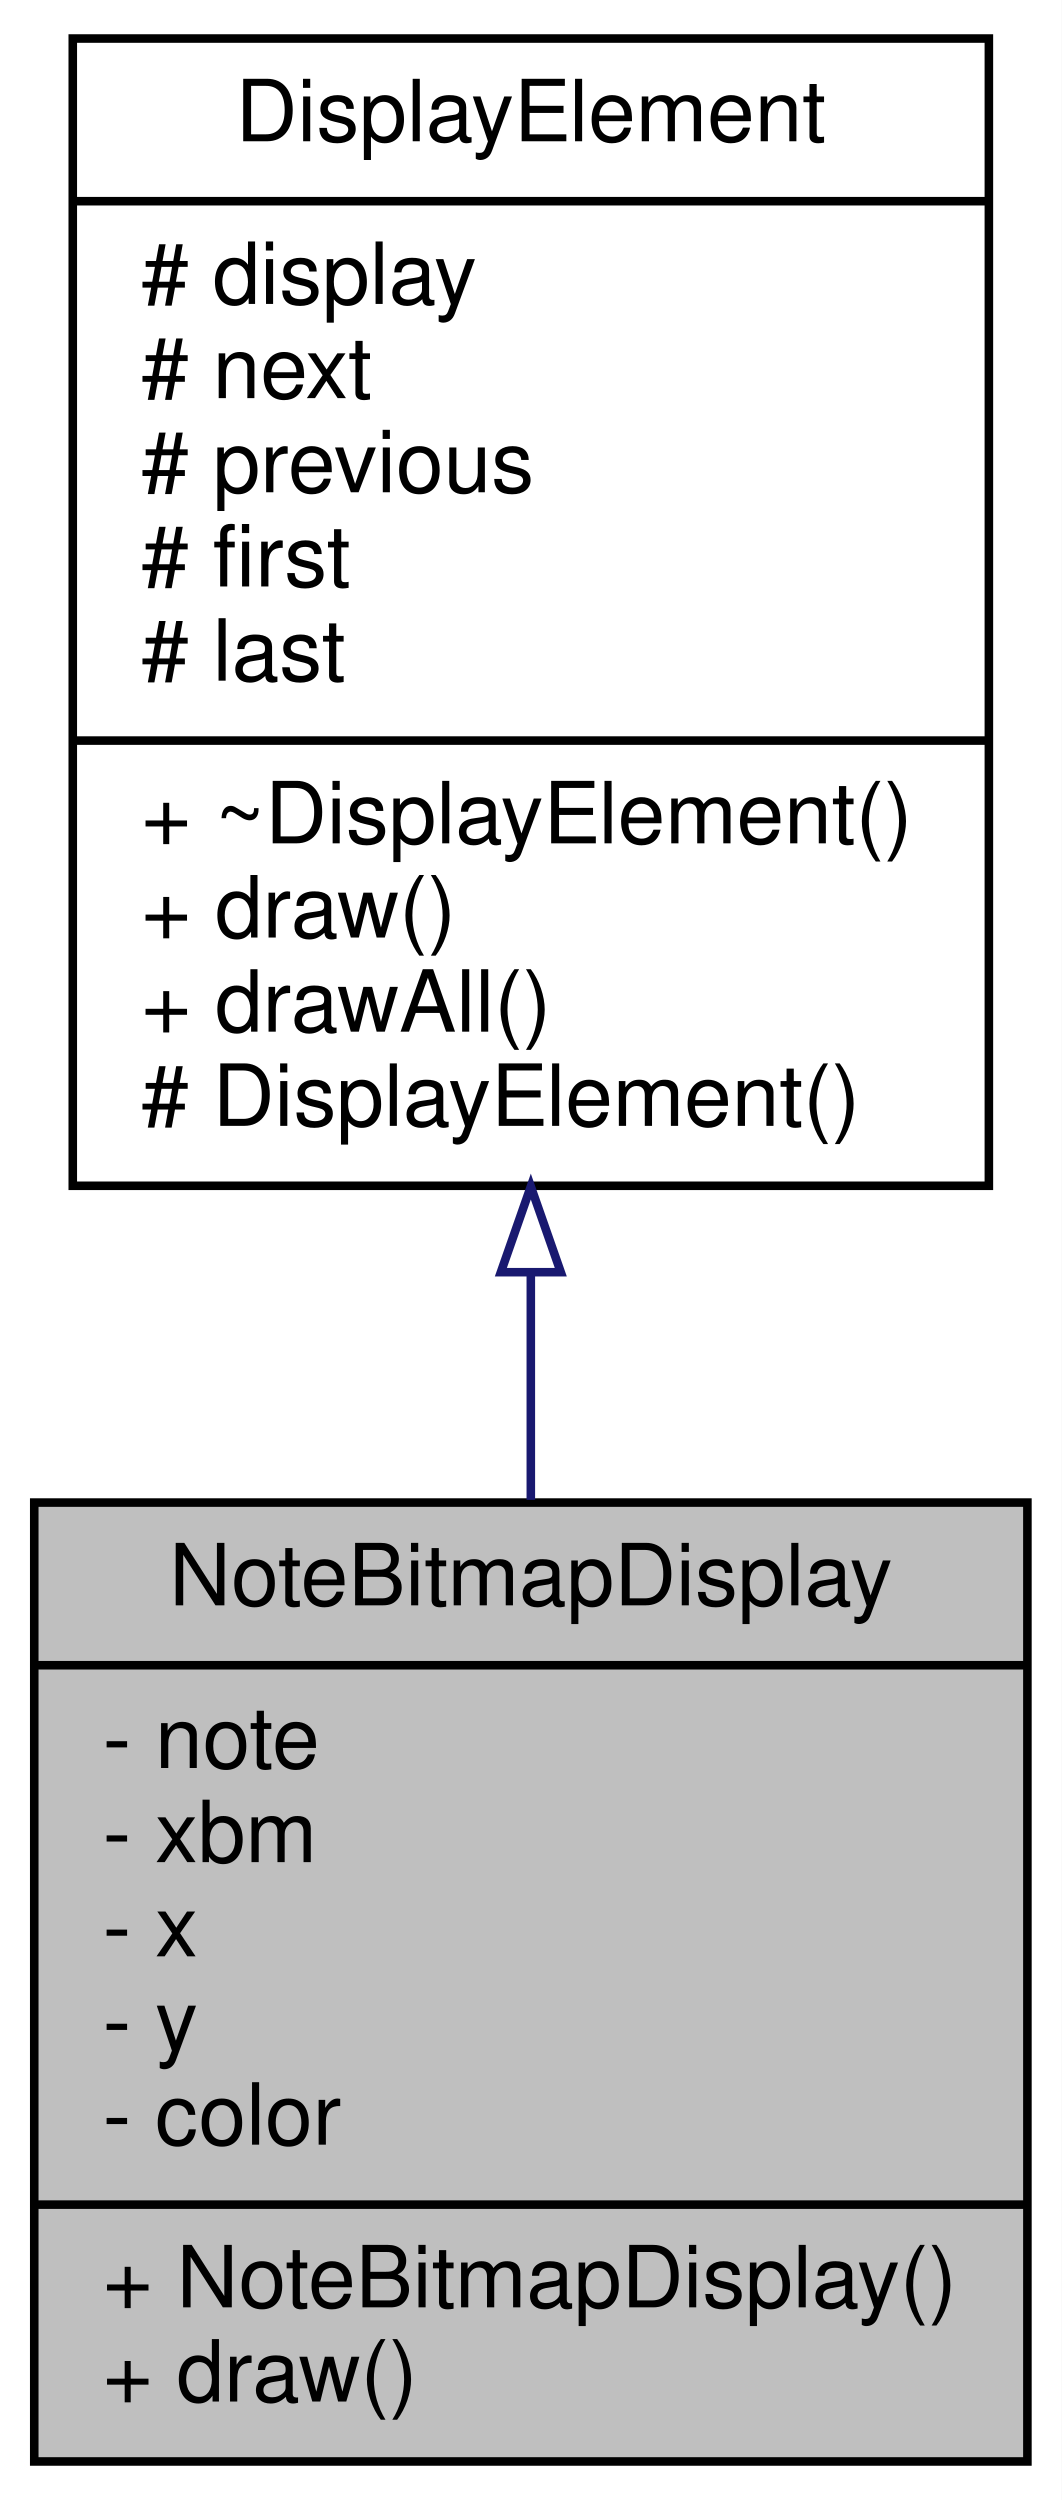
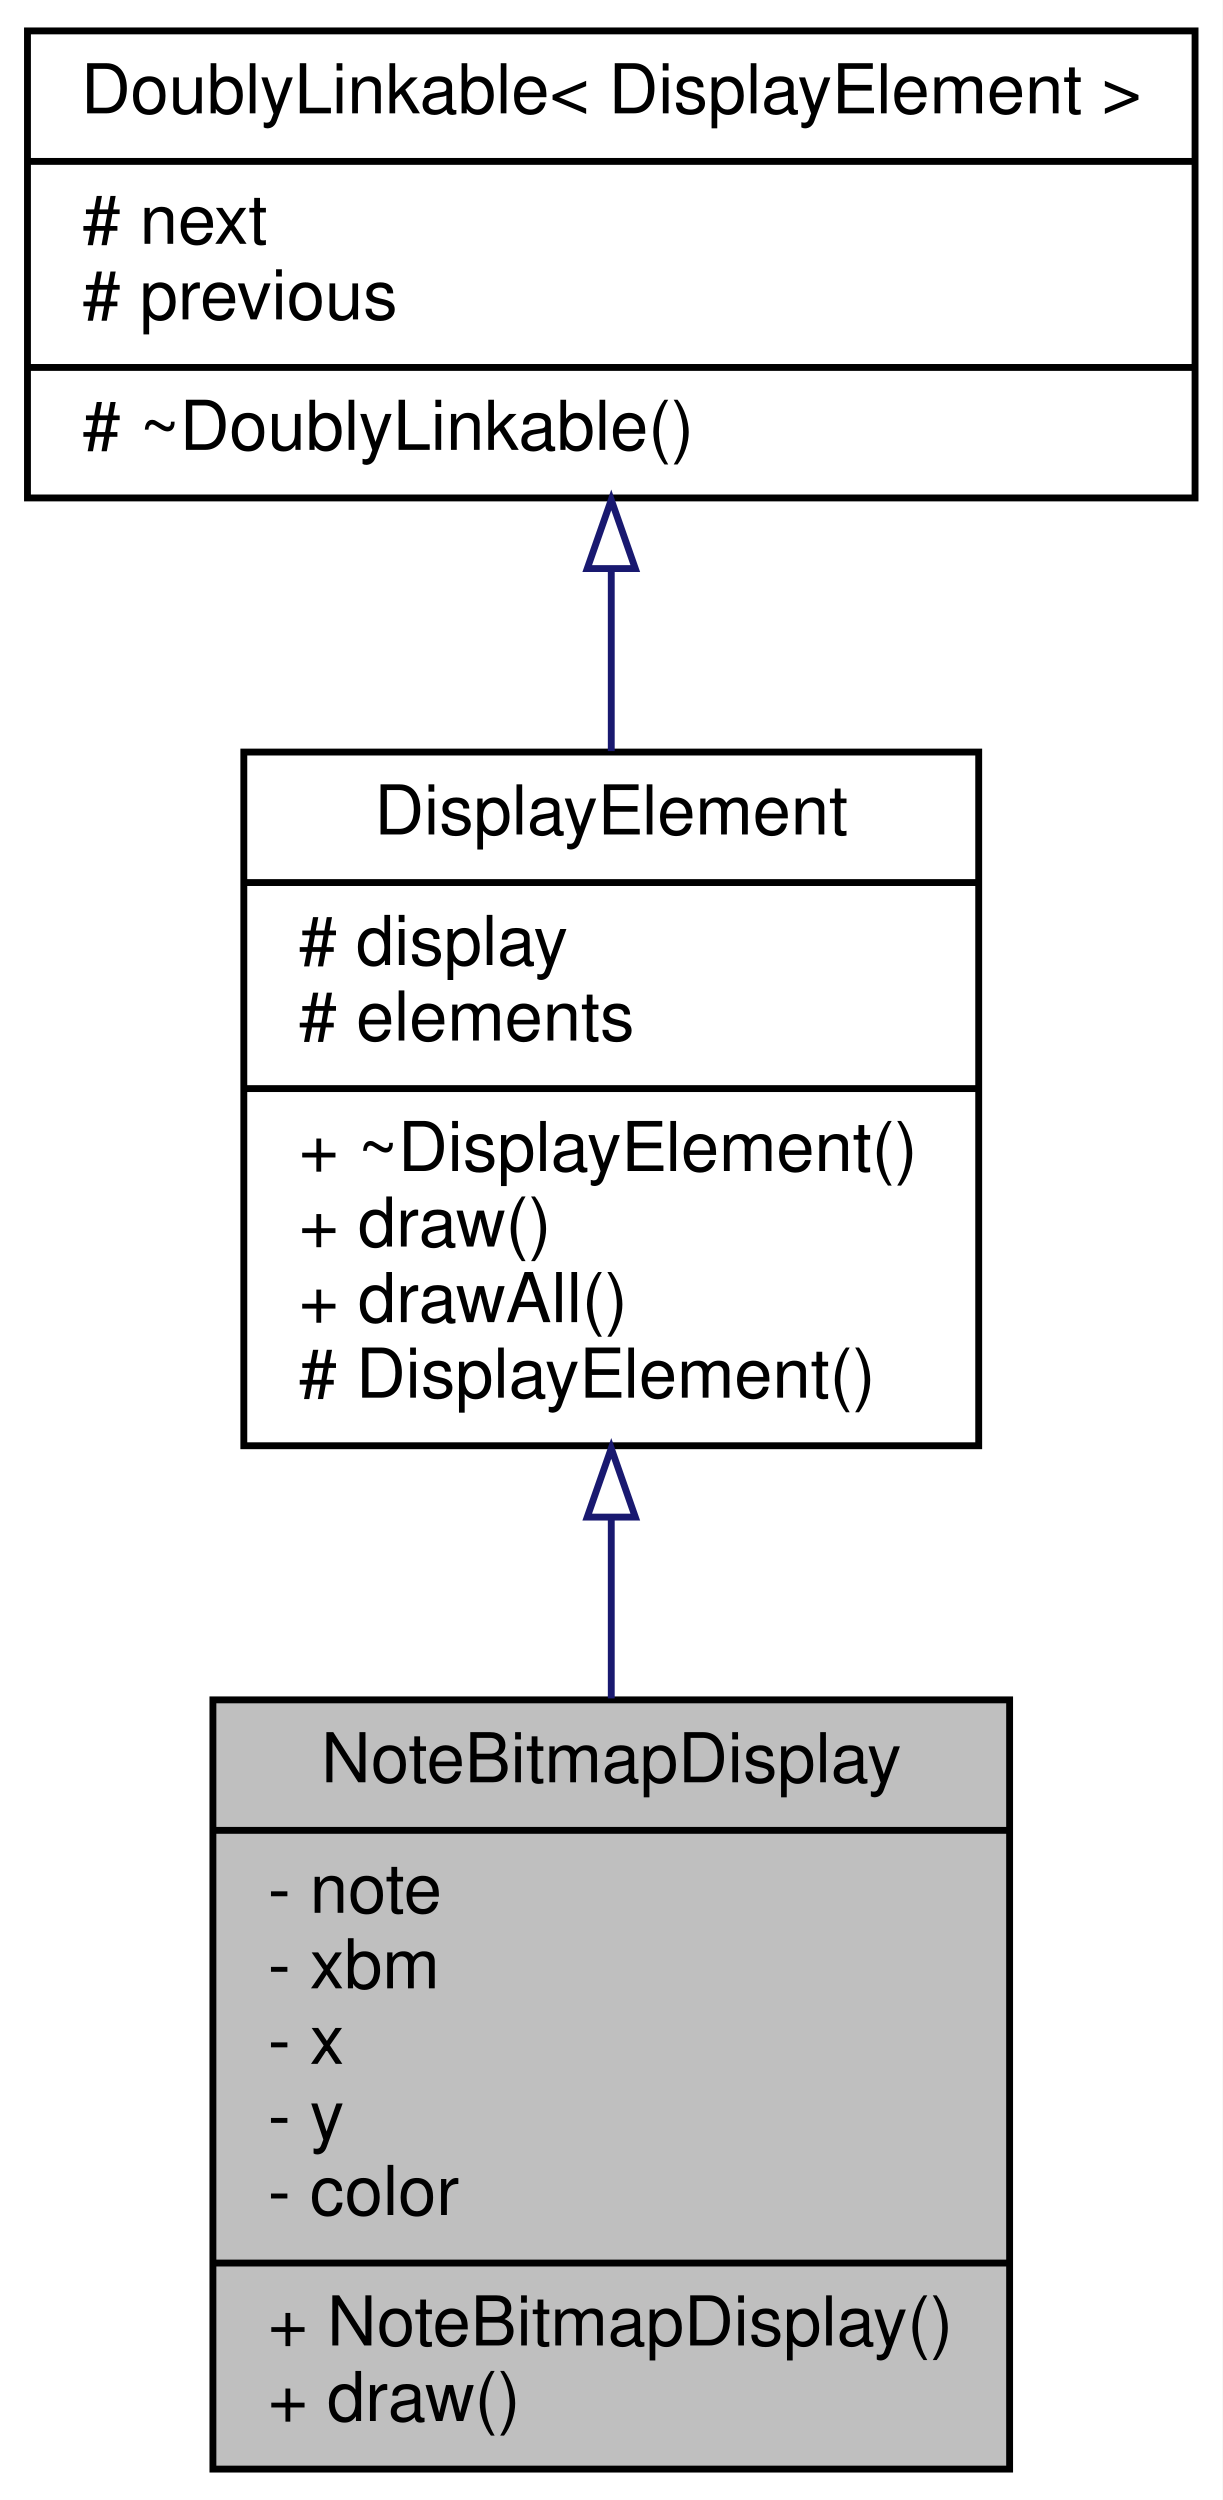
- <svg xmlns="http://www.w3.org/2000/svg" xmlns:xlink="http://www.w3.org/1999/xlink" width="124pt" height="292pt" viewBox="0.00 0.00 124.00 292.00">
-   <g id="graph0" class="graph" transform="scale(1 1) rotate(0) translate(4 288)">
-     <polygon fill="white" stroke="none" points="-4,4 -4,-288 120,-288 120,4 -4,4" />
+ <svg xmlns="http://www.w3.org/2000/svg" xmlns:xlink="http://www.w3.org/1999/xlink" width="178pt" height="364pt" viewBox="0.00 0.00 178.00 364.00">
+   <g id="graph0" class="graph" transform="scale(1 1) rotate(0) translate(4 360)">
+     <polygon fill="white" stroke="none" points="-4,4 -4,-360 174,-360 174,4 -4,4" />
    <g id="node1" class="node">
      <g id="a_node1">
        <a xlink:title=" ">
-           <polygon fill="#bfbfbf" stroke="black" points="-7.10543e-15,-0.5 -7.10543e-15,-112.5 116,-112.5 116,-0.5 -7.10543e-15,-0.5" />
-           <text text-anchor="middle" x="58" y="-100.5" font-family="Helvetica,sans-Serif" font-size="10.00">NoteBitmapDisplay</text>
-           <polyline fill="none" stroke="black" points="-7.10543e-15,-93.5 116,-93.5 " />
-           <text text-anchor="start" x="8" y="-81.5" font-family="Helvetica,sans-Serif" font-size="10.00">- note</text>
-           <text text-anchor="start" x="8" y="-70.5" font-family="Helvetica,sans-Serif" font-size="10.00">- xbm</text>
-           <text text-anchor="start" x="8" y="-59.5" font-family="Helvetica,sans-Serif" font-size="10.00">- x</text>
-           <text text-anchor="start" x="8" y="-48.5" font-family="Helvetica,sans-Serif" font-size="10.00">- y</text>
-           <text text-anchor="start" x="8" y="-37.5" font-family="Helvetica,sans-Serif" font-size="10.00">- color</text>
-           <polyline fill="none" stroke="black" points="-7.10543e-15,-30.5 116,-30.5 " />
-           <text text-anchor="start" x="8" y="-18.5" font-family="Helvetica,sans-Serif" font-size="10.00">+ NoteBitmapDisplay()</text>
-           <text text-anchor="start" x="8" y="-7.5" font-family="Helvetica,sans-Serif" font-size="10.00">+ draw()</text>
+           <polygon fill="#bfbfbf" stroke="black" points="27,-0.5 27,-112.5 143,-112.5 143,-0.5 27,-0.5" />
+           <text text-anchor="middle" x="85" y="-100.5" font-family="Helvetica,sans-Serif" font-size="10.00">NoteBitmapDisplay</text>
+           <polyline fill="none" stroke="black" points="27,-93.5 143,-93.5 " />
+           <text text-anchor="start" x="35" y="-81.5" font-family="Helvetica,sans-Serif" font-size="10.00">- note</text>
+           <text text-anchor="start" x="35" y="-70.5" font-family="Helvetica,sans-Serif" font-size="10.00">- xbm</text>
+           <text text-anchor="start" x="35" y="-59.5" font-family="Helvetica,sans-Serif" font-size="10.00">- x</text>
+           <text text-anchor="start" x="35" y="-48.5" font-family="Helvetica,sans-Serif" font-size="10.00">- y</text>
+           <text text-anchor="start" x="35" y="-37.5" font-family="Helvetica,sans-Serif" font-size="10.00">- color</text>
+           <polyline fill="none" stroke="black" points="27,-30.5 143,-30.5 " />
+           <text text-anchor="start" x="35" y="-18.5" font-family="Helvetica,sans-Serif" font-size="10.00">+ NoteBitmapDisplay()</text>
+           <text text-anchor="start" x="35" y="-7.5" font-family="Helvetica,sans-Serif" font-size="10.00">+ draw()</text>
        </a>
      </g>
    </g>
    <g id="node2" class="node">
      <g id="a_node2">
        <a xlink:href="../../d8/d43/classDisplayElement.html" target="_top" xlink:title=" ">
-           <polygon fill="white" stroke="black" points="4.5,-149.5 4.5,-283.5 111.5,-283.5 111.5,-149.5 4.5,-149.5" />
-           <text text-anchor="middle" x="58" y="-271.5" font-family="Helvetica,sans-Serif" font-size="10.00">DisplayElement</text>
-           <polyline fill="none" stroke="black" points="4.5,-264.5 111.5,-264.5 " />
-           <text text-anchor="start" x="12.5" y="-252.5" font-family="Helvetica,sans-Serif" font-size="10.00"># display</text>
-           <text text-anchor="start" x="12.5" y="-241.5" font-family="Helvetica,sans-Serif" font-size="10.00"># next</text>
-           <text text-anchor="start" x="12.5" y="-230.5" font-family="Helvetica,sans-Serif" font-size="10.00"># previous</text>
-           <text text-anchor="start" x="12.5" y="-219.5" font-family="Helvetica,sans-Serif" font-size="10.00"># first</text>
-           <text text-anchor="start" x="12.5" y="-208.5" font-family="Helvetica,sans-Serif" font-size="10.00"># last</text>
-           <polyline fill="none" stroke="black" points="4.5,-201.5 111.5,-201.5 " />
-           <text text-anchor="start" x="12.5" y="-189.5" font-family="Helvetica,sans-Serif" font-size="10.00">+ ~DisplayElement()</text>
-           <text text-anchor="start" x="12.5" y="-178.5" font-family="Helvetica,sans-Serif" font-size="10.00">+ draw()</text>
-           <text text-anchor="start" x="12.5" y="-167.5" font-family="Helvetica,sans-Serif" font-size="10.00">+ drawAll()</text>
-           <text text-anchor="start" x="12.5" y="-156.5" font-family="Helvetica,sans-Serif" font-size="10.00"># DisplayElement()</text>
+           <polygon fill="white" stroke="black" points="31.5,-149.5 31.5,-250.5 138.5,-250.5 138.5,-149.5 31.5,-149.5" />
+           <text text-anchor="middle" x="85" y="-238.5" font-family="Helvetica,sans-Serif" font-size="10.00">DisplayElement</text>
+           <polyline fill="none" stroke="black" points="31.5,-231.5 138.5,-231.5 " />
+           <text text-anchor="start" x="39.5" y="-219.5" font-family="Helvetica,sans-Serif" font-size="10.00"># display</text>
+           <text text-anchor="start" x="39.5" y="-208.5" font-family="Helvetica,sans-Serif" font-size="10.00"># elements</text>
+           <polyline fill="none" stroke="black" points="31.5,-201.5 138.5,-201.5 " />
+           <text text-anchor="start" x="39.5" y="-189.5" font-family="Helvetica,sans-Serif" font-size="10.00">+ ~DisplayElement()</text>
+           <text text-anchor="start" x="39.5" y="-178.5" font-family="Helvetica,sans-Serif" font-size="10.00">+ draw()</text>
+           <text text-anchor="start" x="39.5" y="-167.5" font-family="Helvetica,sans-Serif" font-size="10.00">+ drawAll()</text>
+           <text text-anchor="start" x="39.5" y="-156.5" font-family="Helvetica,sans-Serif" font-size="10.00"># DisplayElement()</text>
        </a>
      </g>
    </g>
    <g id="edge1" class="edge">
-       <path fill="none" stroke="midnightblue" d="M58,-139.35C58,-130.401 58,-121.403 58,-112.816" />
-       <polygon fill="none" stroke="midnightblue" points="54.5,-139.409 58,-149.409 61.5,-139.409 54.5,-139.409" />
+       <path fill="none" stroke="midnightblue" d="M85,-139.008C85,-130.286 85,-121.34 85,-112.717" />
+       <polygon fill="none" stroke="midnightblue" points="81.5,-139.112 85,-149.112 88.5,-139.112 81.5,-139.112" />
+     </g>
+     <g id="node3" class="node">
+       <g id="a_node3">
+         <a xlink:href="../../d4/d23/classDoublyLinkable.html" target="_top" xlink:title=" ">
+           <polygon fill="white" stroke="black" points="0,-287.5 0,-355.5 170,-355.5 170,-287.5 0,-287.5" />
+           <text text-anchor="middle" x="85" y="-343.5" font-family="Helvetica,sans-Serif" font-size="10.00">DoublyLinkable&lt; DisplayElement &gt;</text>
+           <polyline fill="none" stroke="black" points="0,-336.5 170,-336.5 " />
+           <text text-anchor="start" x="8" y="-324.5" font-family="Helvetica,sans-Serif" font-size="10.00"># next</text>
+           <text text-anchor="start" x="8" y="-313.5" font-family="Helvetica,sans-Serif" font-size="10.00"># previous</text>
+           <polyline fill="none" stroke="black" points="0,-306.5 170,-306.5 " />
+           <text text-anchor="start" x="8" y="-294.5" font-family="Helvetica,sans-Serif" font-size="10.00"># ~DoublyLinkable()</text>
+         </a>
+       </g>
+     </g>
+     <g id="edge2" class="edge">
+       <path fill="none" stroke="midnightblue" d="M85,-277.045C85,-268.469 85,-259.408 85,-250.646" />
+       <polygon fill="none" stroke="midnightblue" points="81.5,-277.213 85,-287.213 88.5,-277.213 81.5,-277.213" />
    </g>
  </g>
</svg>
